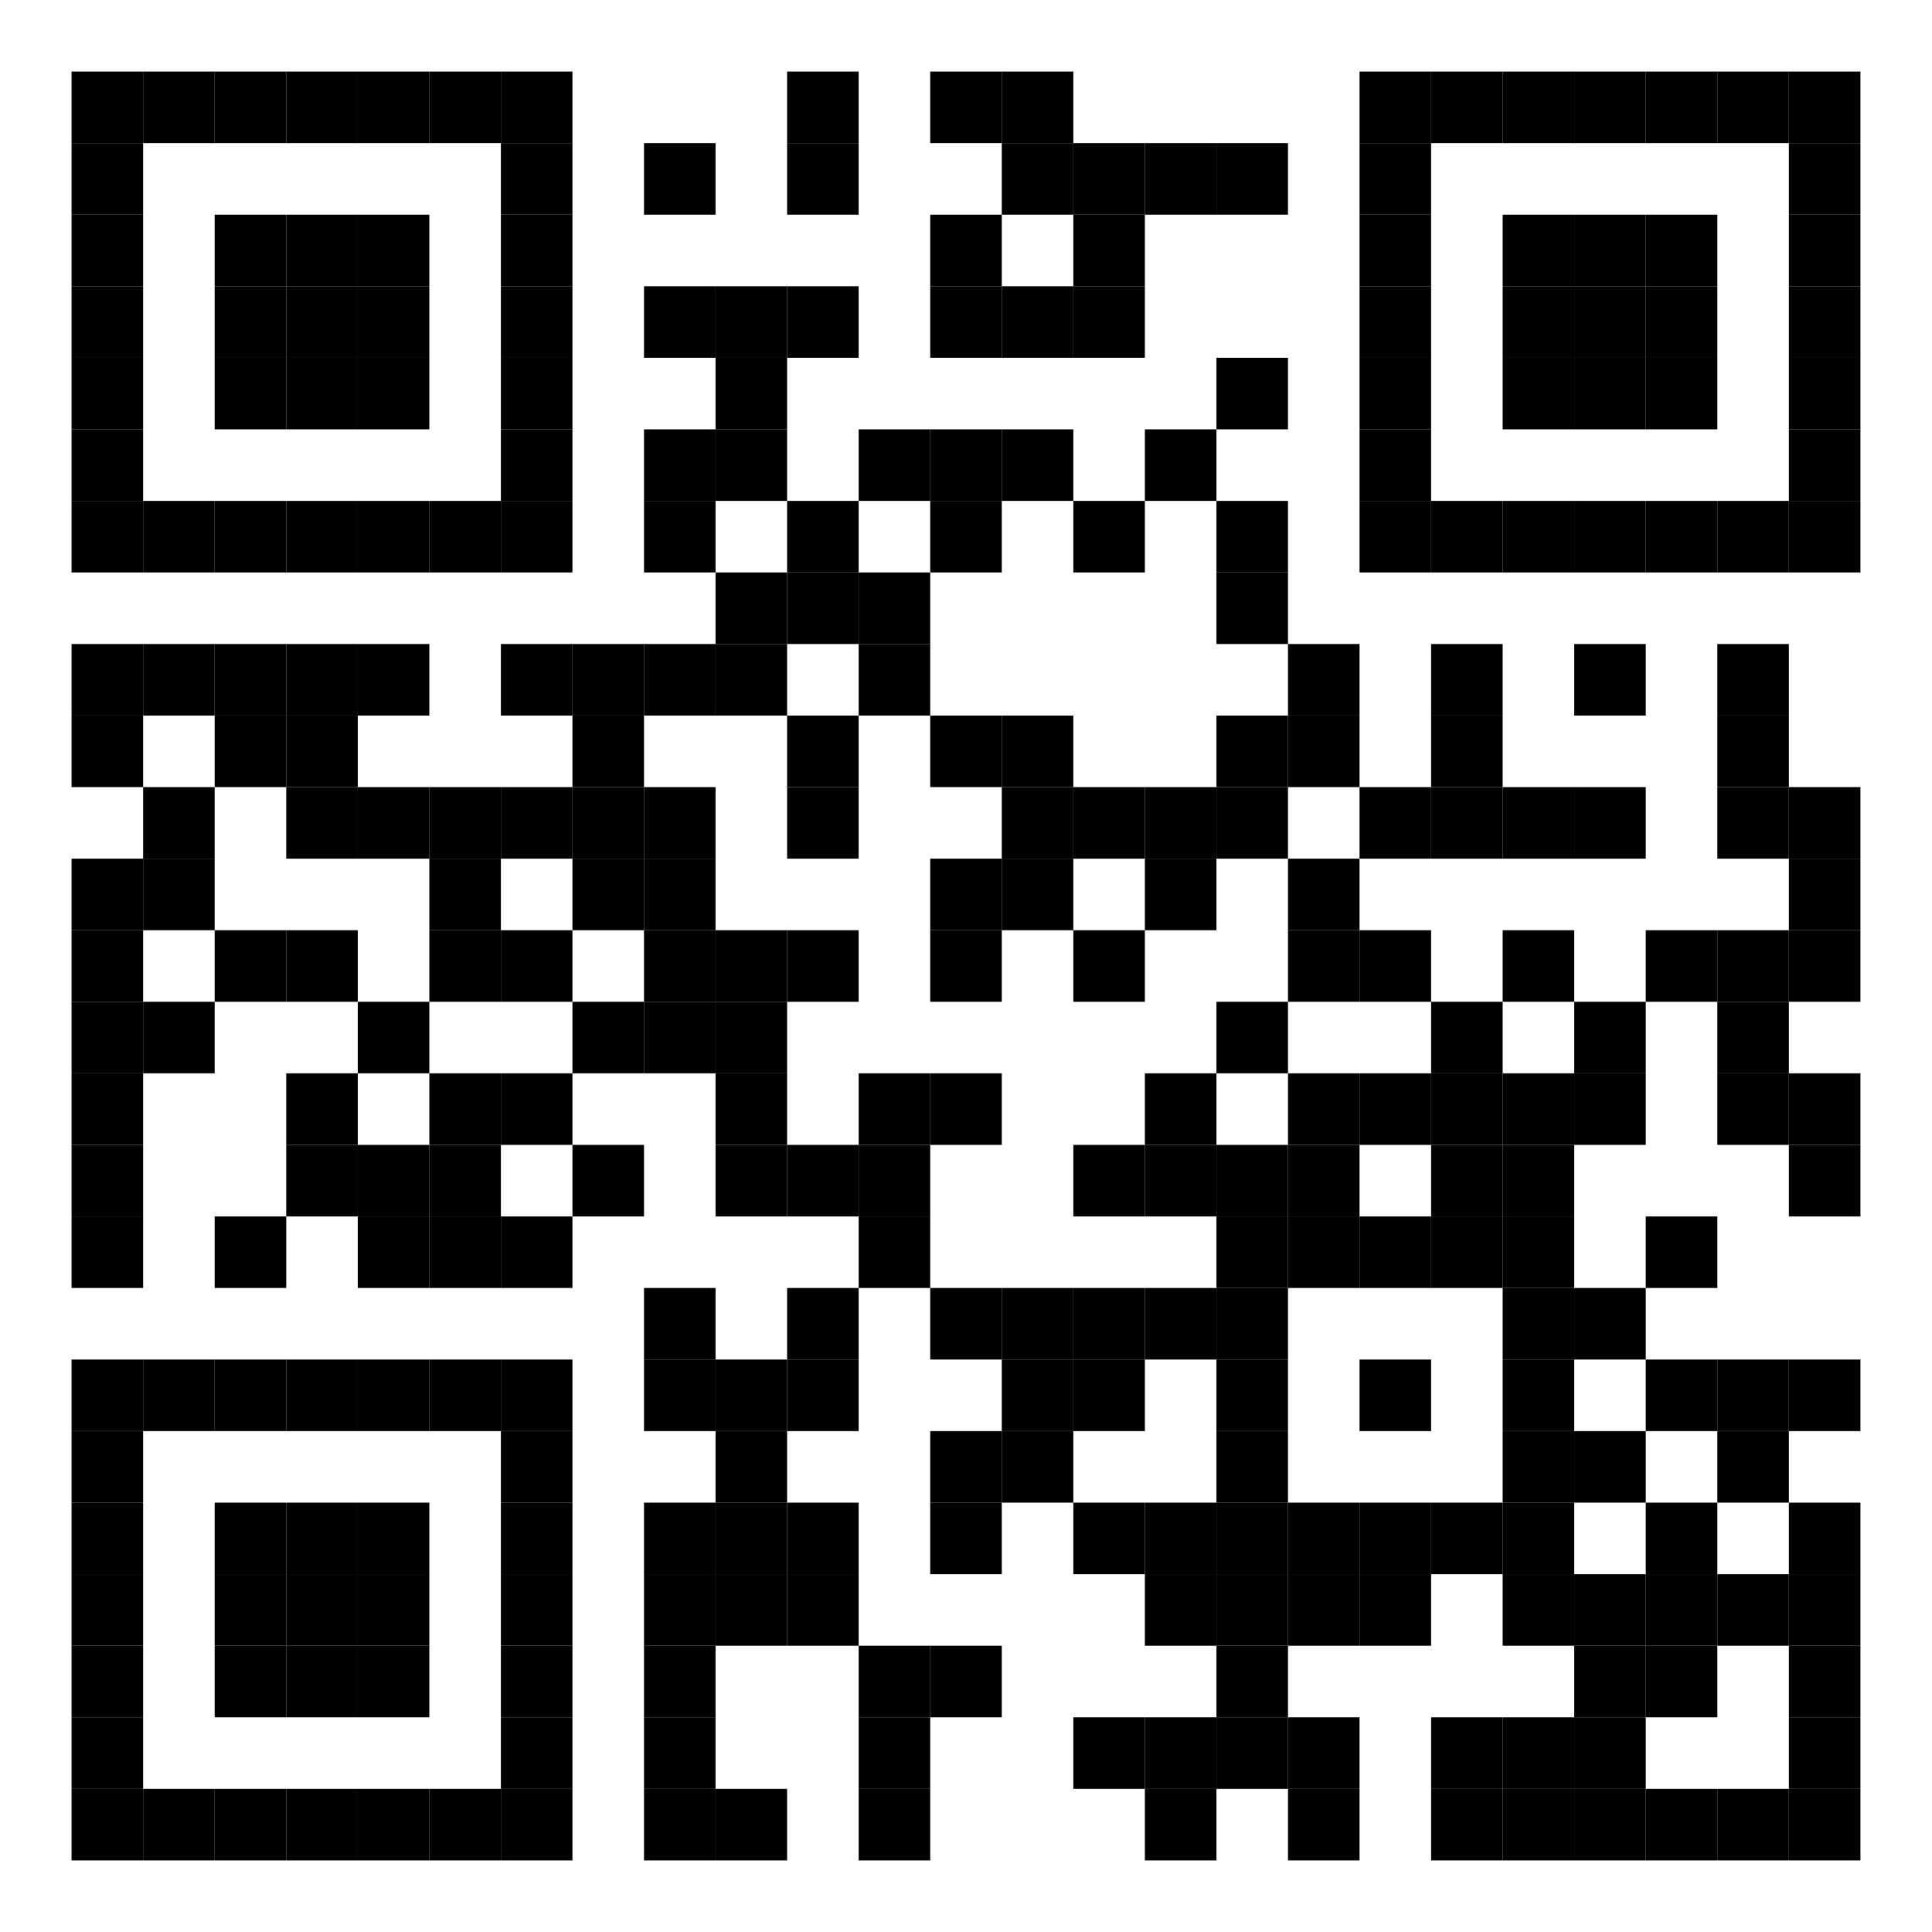
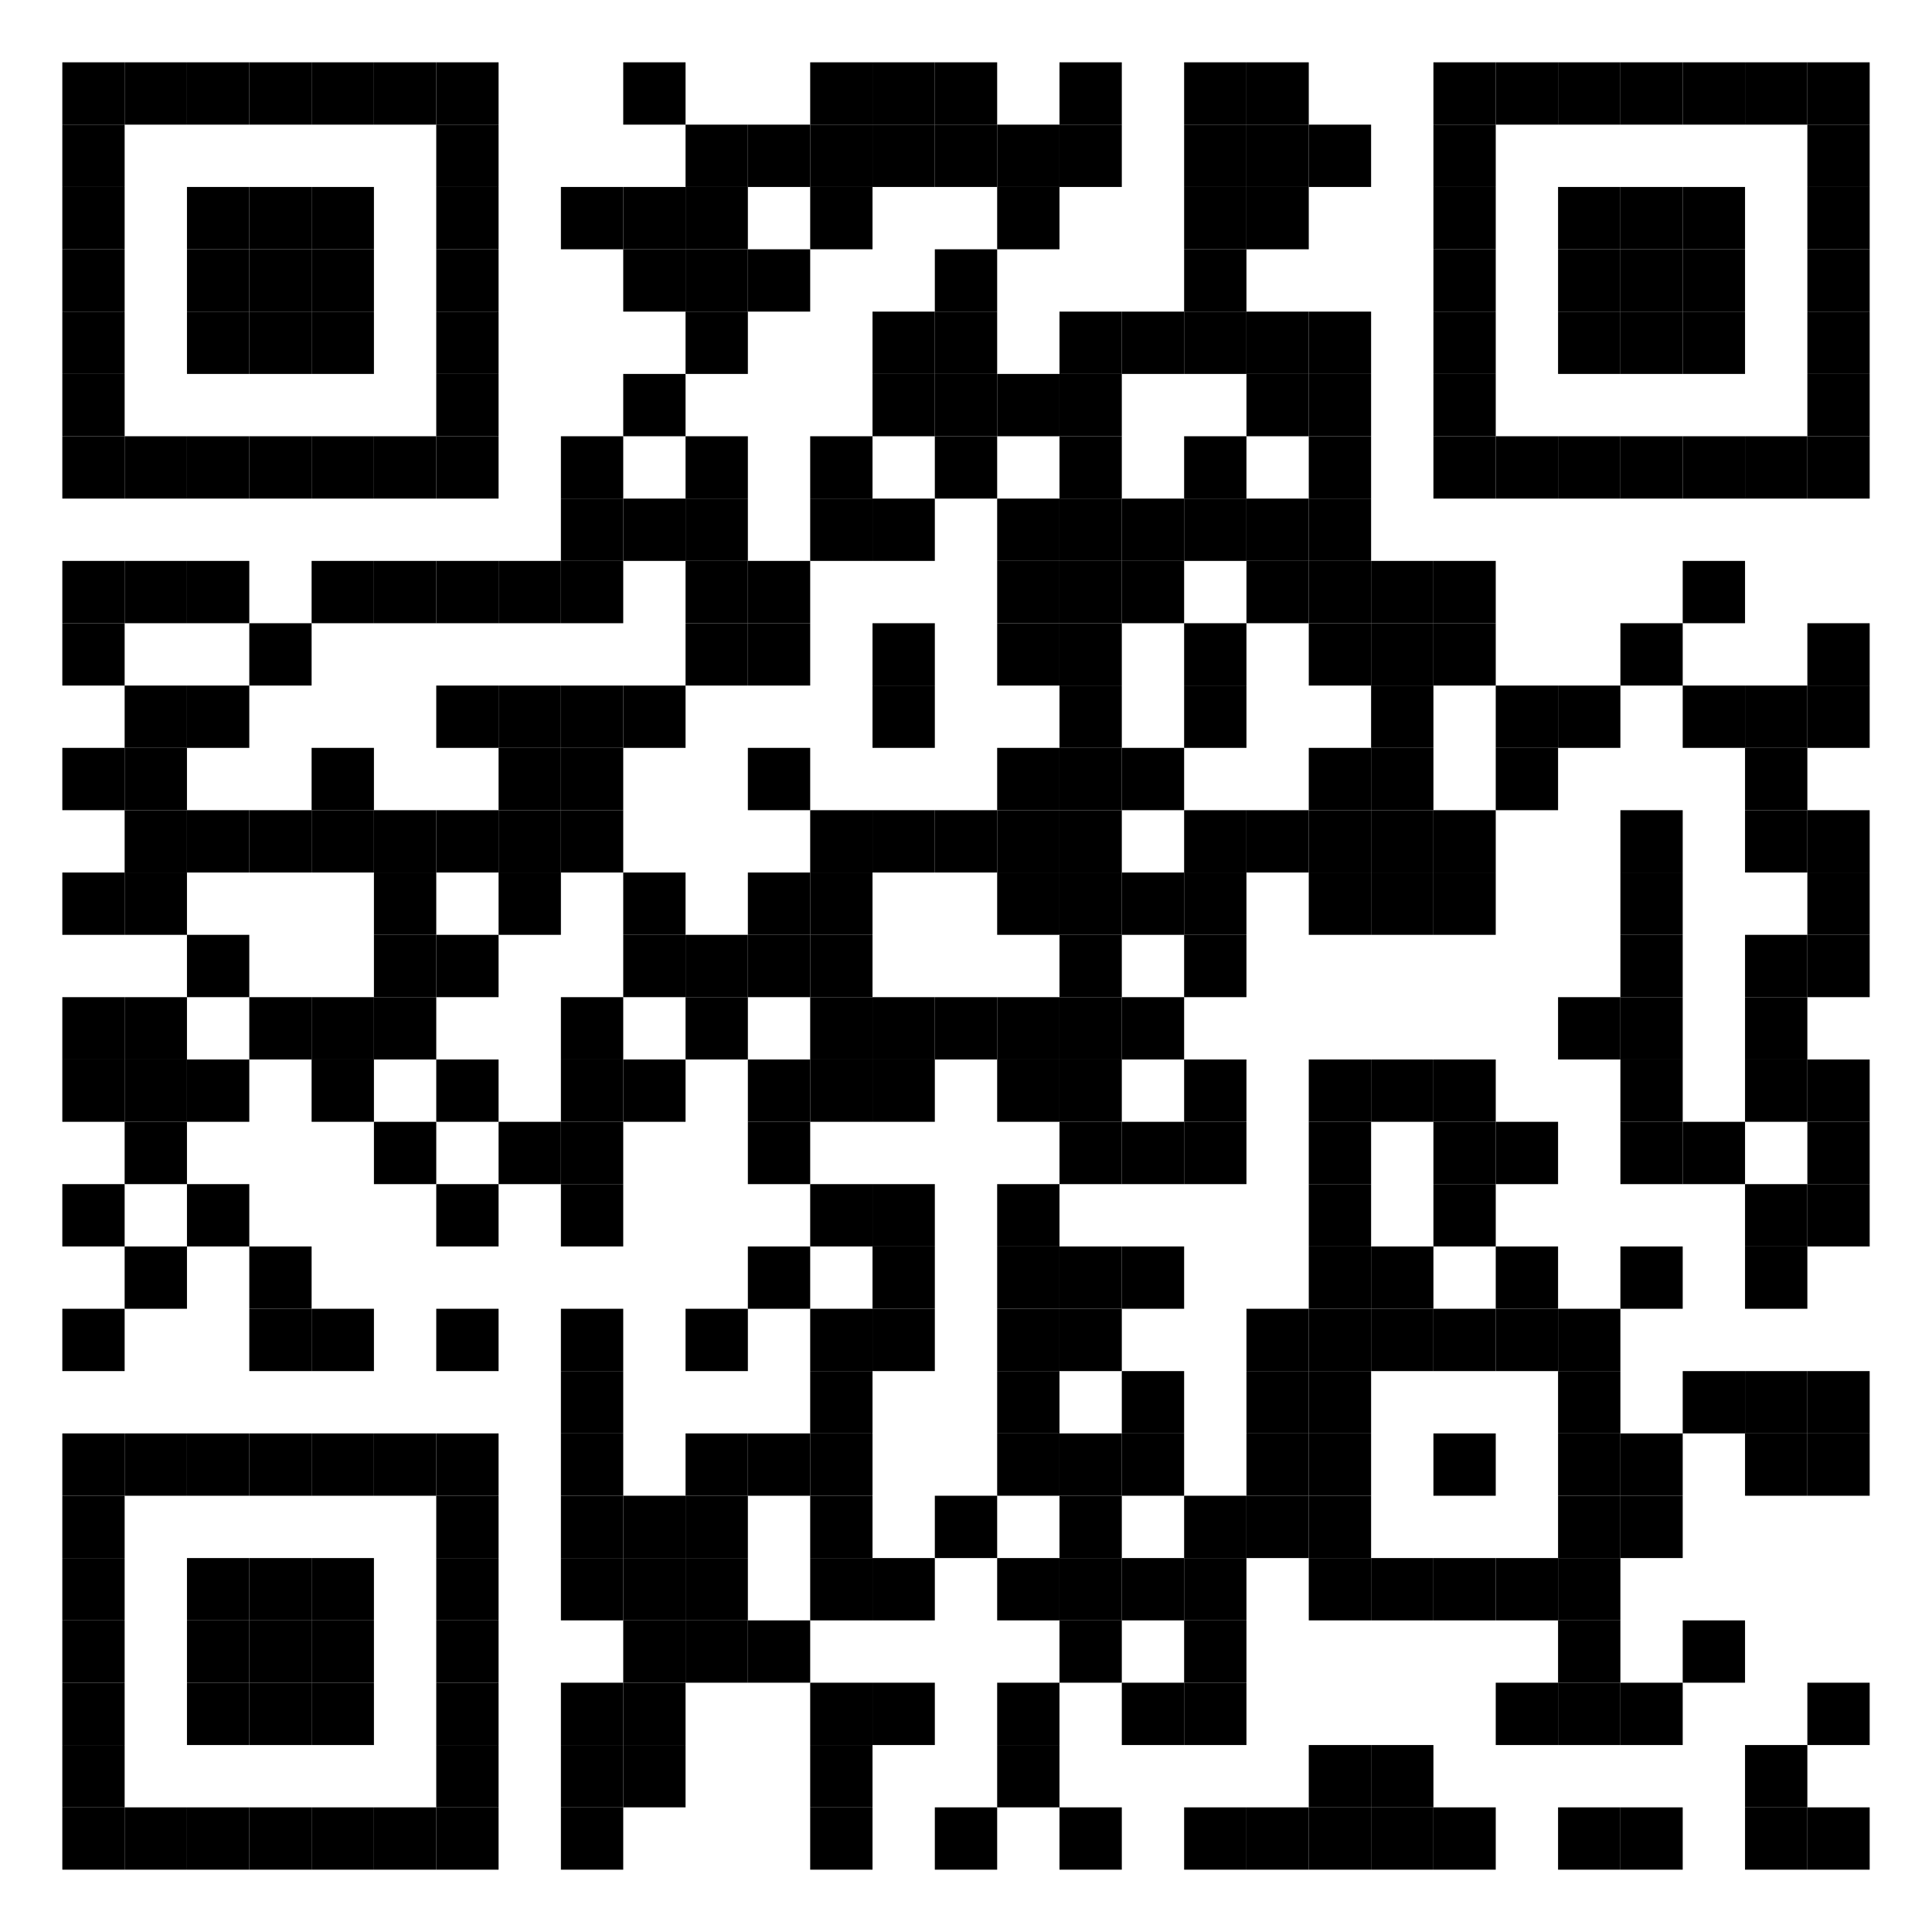
- <svg xmlns="http://www.w3.org/2000/svg" xmlns:xlink="http://www.w3.org/1999/xlink" xml:space="preserve" width="324" height="324" viewBox="0 0 324 324">
-   <rect width="324" height="324" fill="#ffffff" cx="0" cy="0" />
+ <svg xmlns="http://www.w3.org/2000/svg" xmlns:xlink="http://www.w3.org/1999/xlink" xml:space="preserve" width="372" height="372" viewBox="0 0 372 372">
+   <rect width="372" height="372" fill="#ffffff" cx="0" cy="0" />
  <defs>
    <rect id="p" width="12" height="12" />
  </defs>
  <g fill="#000000">
    <use x="12" y="12" xlink:href="#p" />
    <use x="24" y="12" xlink:href="#p" />
    <use x="36" y="12" xlink:href="#p" />
    <use x="48" y="12" xlink:href="#p" />
    <use x="60" y="12" xlink:href="#p" />
    <use x="72" y="12" xlink:href="#p" />
    <use x="84" y="12" xlink:href="#p" />
-     <use x="132" y="12" xlink:href="#p" />
+     <use x="120" y="12" xlink:href="#p" />
    <use x="156" y="12" xlink:href="#p" />
    <use x="168" y="12" xlink:href="#p" />
+     <use x="180" y="12" xlink:href="#p" />
+     <use x="204" y="12" xlink:href="#p" />
    <use x="228" y="12" xlink:href="#p" />
    <use x="240" y="12" xlink:href="#p" />
-     <use x="252" y="12" xlink:href="#p" />
-     <use x="264" y="12" xlink:href="#p" />
    <use x="276" y="12" xlink:href="#p" />
    <use x="288" y="12" xlink:href="#p" />
    <use x="300" y="12" xlink:href="#p" />
+     <use x="312" y="12" xlink:href="#p" />
+     <use x="324" y="12" xlink:href="#p" />
+     <use x="336" y="12" xlink:href="#p" />
+     <use x="348" y="12" xlink:href="#p" />
    <use x="12" y="24" xlink:href="#p" />
    <use x="84" y="24" xlink:href="#p" />
-     <use x="108" y="24" xlink:href="#p" />
    <use x="132" y="24" xlink:href="#p" />
+     <use x="144" y="24" xlink:href="#p" />
+     <use x="156" y="24" xlink:href="#p" />
    <use x="168" y="24" xlink:href="#p" />
    <use x="180" y="24" xlink:href="#p" />
    <use x="192" y="24" xlink:href="#p" />
    <use x="204" y="24" xlink:href="#p" />
    <use x="228" y="24" xlink:href="#p" />
-     <use x="300" y="24" xlink:href="#p" />
+     <use x="240" y="24" xlink:href="#p" />
+     <use x="252" y="24" xlink:href="#p" />
+     <use x="276" y="24" xlink:href="#p" />
+     <use x="348" y="24" xlink:href="#p" />
    <use x="12" y="36" xlink:href="#p" />
    <use x="36" y="36" xlink:href="#p" />
    <use x="48" y="36" xlink:href="#p" />
    <use x="60" y="36" xlink:href="#p" />
    <use x="84" y="36" xlink:href="#p" />
+     <use x="108" y="36" xlink:href="#p" />
+     <use x="120" y="36" xlink:href="#p" />
+     <use x="132" y="36" xlink:href="#p" />
    <use x="156" y="36" xlink:href="#p" />
-     <use x="180" y="36" xlink:href="#p" />
+     <use x="192" y="36" xlink:href="#p" />
    <use x="228" y="36" xlink:href="#p" />
-     <use x="252" y="36" xlink:href="#p" />
-     <use x="264" y="36" xlink:href="#p" />
+     <use x="240" y="36" xlink:href="#p" />
    <use x="276" y="36" xlink:href="#p" />
    <use x="300" y="36" xlink:href="#p" />
+     <use x="312" y="36" xlink:href="#p" />
+     <use x="324" y="36" xlink:href="#p" />
+     <use x="348" y="36" xlink:href="#p" />
    <use x="12" y="48" xlink:href="#p" />
    <use x="36" y="48" xlink:href="#p" />
    <use x="48" y="48" xlink:href="#p" />
    <use x="60" y="48" xlink:href="#p" />
    <use x="84" y="48" xlink:href="#p" />
-     <use x="108" y="48" xlink:href="#p" />
    <use x="120" y="48" xlink:href="#p" />
    <use x="132" y="48" xlink:href="#p" />
-     <use x="156" y="48" xlink:href="#p" />
-     <use x="168" y="48" xlink:href="#p" />
+     <use x="144" y="48" xlink:href="#p" />
    <use x="180" y="48" xlink:href="#p" />
    <use x="228" y="48" xlink:href="#p" />
-     <use x="252" y="48" xlink:href="#p" />
-     <use x="264" y="48" xlink:href="#p" />
    <use x="276" y="48" xlink:href="#p" />
    <use x="300" y="48" xlink:href="#p" />
+     <use x="312" y="48" xlink:href="#p" />
+     <use x="324" y="48" xlink:href="#p" />
+     <use x="348" y="48" xlink:href="#p" />
    <use x="12" y="60" xlink:href="#p" />
    <use x="36" y="60" xlink:href="#p" />
    <use x="48" y="60" xlink:href="#p" />
    <use x="60" y="60" xlink:href="#p" />
    <use x="84" y="60" xlink:href="#p" />
-     <use x="120" y="60" xlink:href="#p" />
+     <use x="132" y="60" xlink:href="#p" />
+     <use x="168" y="60" xlink:href="#p" />
+     <use x="180" y="60" xlink:href="#p" />
    <use x="204" y="60" xlink:href="#p" />
+     <use x="216" y="60" xlink:href="#p" />
    <use x="228" y="60" xlink:href="#p" />
+     <use x="240" y="60" xlink:href="#p" />
    <use x="252" y="60" xlink:href="#p" />
-     <use x="264" y="60" xlink:href="#p" />
    <use x="276" y="60" xlink:href="#p" />
    <use x="300" y="60" xlink:href="#p" />
+     <use x="312" y="60" xlink:href="#p" />
+     <use x="324" y="60" xlink:href="#p" />
+     <use x="348" y="60" xlink:href="#p" />
    <use x="12" y="72" xlink:href="#p" />
    <use x="84" y="72" xlink:href="#p" />
-     <use x="108" y="72" xlink:href="#p" />
    <use x="120" y="72" xlink:href="#p" />
-     <use x="144" y="72" xlink:href="#p" />
-     <use x="156" y="72" xlink:href="#p" />
    <use x="168" y="72" xlink:href="#p" />
+     <use x="180" y="72" xlink:href="#p" />
    <use x="192" y="72" xlink:href="#p" />
-     <use x="228" y="72" xlink:href="#p" />
-     <use x="300" y="72" xlink:href="#p" />
+     <use x="204" y="72" xlink:href="#p" />
+     <use x="240" y="72" xlink:href="#p" />
+     <use x="252" y="72" xlink:href="#p" />
+     <use x="276" y="72" xlink:href="#p" />
+     <use x="348" y="72" xlink:href="#p" />
    <use x="12" y="84" xlink:href="#p" />
    <use x="24" y="84" xlink:href="#p" />
    <use x="36" y="84" xlink:href="#p" />
    <use x="48" y="84" xlink:href="#p" />
    <use x="60" y="84" xlink:href="#p" />
    <use x="72" y="84" xlink:href="#p" />
    <use x="84" y="84" xlink:href="#p" />
    <use x="108" y="84" xlink:href="#p" />
    <use x="132" y="84" xlink:href="#p" />
    <use x="156" y="84" xlink:href="#p" />
    <use x="180" y="84" xlink:href="#p" />
    <use x="204" y="84" xlink:href="#p" />
    <use x="228" y="84" xlink:href="#p" />
-     <use x="240" y="84" xlink:href="#p" />
    <use x="252" y="84" xlink:href="#p" />
-     <use x="264" y="84" xlink:href="#p" />
    <use x="276" y="84" xlink:href="#p" />
    <use x="288" y="84" xlink:href="#p" />
    <use x="300" y="84" xlink:href="#p" />
+     <use x="312" y="84" xlink:href="#p" />
+     <use x="324" y="84" xlink:href="#p" />
+     <use x="336" y="84" xlink:href="#p" />
+     <use x="348" y="84" xlink:href="#p" />
+     <use x="108" y="96" xlink:href="#p" />
    <use x="120" y="96" xlink:href="#p" />
    <use x="132" y="96" xlink:href="#p" />
-     <use x="144" y="96" xlink:href="#p" />
+     <use x="156" y="96" xlink:href="#p" />
+     <use x="168" y="96" xlink:href="#p" />
+     <use x="192" y="96" xlink:href="#p" />
    <use x="204" y="96" xlink:href="#p" />
+     <use x="216" y="96" xlink:href="#p" />
+     <use x="228" y="96" xlink:href="#p" />
+     <use x="240" y="96" xlink:href="#p" />
+     <use x="252" y="96" xlink:href="#p" />
    <use x="12" y="108" xlink:href="#p" />
    <use x="24" y="108" xlink:href="#p" />
    <use x="36" y="108" xlink:href="#p" />
-     <use x="48" y="108" xlink:href="#p" />
    <use x="60" y="108" xlink:href="#p" />
+     <use x="72" y="108" xlink:href="#p" />
    <use x="84" y="108" xlink:href="#p" />
    <use x="96" y="108" xlink:href="#p" />
    <use x="108" y="108" xlink:href="#p" />
-     <use x="120" y="108" xlink:href="#p" />
+     <use x="132" y="108" xlink:href="#p" />
    <use x="144" y="108" xlink:href="#p" />
+     <use x="192" y="108" xlink:href="#p" />
+     <use x="204" y="108" xlink:href="#p" />
    <use x="216" y="108" xlink:href="#p" />
    <use x="240" y="108" xlink:href="#p" />
+     <use x="252" y="108" xlink:href="#p" />
    <use x="264" y="108" xlink:href="#p" />
-     <use x="288" y="108" xlink:href="#p" />
+     <use x="276" y="108" xlink:href="#p" />
+     <use x="324" y="108" xlink:href="#p" />
    <use x="12" y="120" xlink:href="#p" />
-     <use x="36" y="120" xlink:href="#p" />
    <use x="48" y="120" xlink:href="#p" />
-     <use x="96" y="120" xlink:href="#p" />
    <use x="132" y="120" xlink:href="#p" />
-     <use x="156" y="120" xlink:href="#p" />
+     <use x="144" y="120" xlink:href="#p" />
    <use x="168" y="120" xlink:href="#p" />
+     <use x="192" y="120" xlink:href="#p" />
    <use x="204" y="120" xlink:href="#p" />
-     <use x="216" y="120" xlink:href="#p" />
-     <use x="240" y="120" xlink:href="#p" />
-     <use x="288" y="120" xlink:href="#p" />
+     <use x="228" y="120" xlink:href="#p" />
+     <use x="252" y="120" xlink:href="#p" />
+     <use x="264" y="120" xlink:href="#p" />
+     <use x="276" y="120" xlink:href="#p" />
+     <use x="312" y="120" xlink:href="#p" />
+     <use x="348" y="120" xlink:href="#p" />
    <use x="24" y="132" xlink:href="#p" />
-     <use x="48" y="132" xlink:href="#p" />
-     <use x="60" y="132" xlink:href="#p" />
-     <use x="72" y="132" xlink:href="#p" />
+     <use x="36" y="132" xlink:href="#p" />
    <use x="84" y="132" xlink:href="#p" />
    <use x="96" y="132" xlink:href="#p" />
    <use x="108" y="132" xlink:href="#p" />
-     <use x="132" y="132" xlink:href="#p" />
+     <use x="120" y="132" xlink:href="#p" />
    <use x="168" y="132" xlink:href="#p" />
-     <use x="180" y="132" xlink:href="#p" />
-     <use x="192" y="132" xlink:href="#p" />
    <use x="204" y="132" xlink:href="#p" />
    <use x="228" y="132" xlink:href="#p" />
-     <use x="240" y="132" xlink:href="#p" />
-     <use x="252" y="132" xlink:href="#p" />
    <use x="264" y="132" xlink:href="#p" />
    <use x="288" y="132" xlink:href="#p" />
    <use x="300" y="132" xlink:href="#p" />
+     <use x="324" y="132" xlink:href="#p" />
+     <use x="336" y="132" xlink:href="#p" />
+     <use x="348" y="132" xlink:href="#p" />
    <use x="12" y="144" xlink:href="#p" />
    <use x="24" y="144" xlink:href="#p" />
-     <use x="72" y="144" xlink:href="#p" />
+     <use x="60" y="144" xlink:href="#p" />
    <use x="96" y="144" xlink:href="#p" />
    <use x="108" y="144" xlink:href="#p" />
-     <use x="156" y="144" xlink:href="#p" />
-     <use x="168" y="144" xlink:href="#p" />
+     <use x="144" y="144" xlink:href="#p" />
    <use x="192" y="144" xlink:href="#p" />
+     <use x="204" y="144" xlink:href="#p" />
    <use x="216" y="144" xlink:href="#p" />
-     <use x="300" y="144" xlink:href="#p" />
-     <use x="12" y="156" xlink:href="#p" />
+     <use x="252" y="144" xlink:href="#p" />
+     <use x="264" y="144" xlink:href="#p" />
+     <use x="288" y="144" xlink:href="#p" />
+     <use x="336" y="144" xlink:href="#p" />
+     <use x="24" y="156" xlink:href="#p" />
    <use x="36" y="156" xlink:href="#p" />
    <use x="48" y="156" xlink:href="#p" />
+     <use x="60" y="156" xlink:href="#p" />
    <use x="72" y="156" xlink:href="#p" />
    <use x="84" y="156" xlink:href="#p" />
+     <use x="96" y="156" xlink:href="#p" />
    <use x="108" y="156" xlink:href="#p" />
-     <use x="120" y="156" xlink:href="#p" />
-     <use x="132" y="156" xlink:href="#p" />
    <use x="156" y="156" xlink:href="#p" />
+     <use x="168" y="156" xlink:href="#p" />
    <use x="180" y="156" xlink:href="#p" />
-     <use x="216" y="156" xlink:href="#p" />
+     <use x="192" y="156" xlink:href="#p" />
+     <use x="204" y="156" xlink:href="#p" />
    <use x="228" y="156" xlink:href="#p" />
+     <use x="240" y="156" xlink:href="#p" />
    <use x="252" y="156" xlink:href="#p" />
+     <use x="264" y="156" xlink:href="#p" />
    <use x="276" y="156" xlink:href="#p" />
-     <use x="288" y="156" xlink:href="#p" />
-     <use x="300" y="156" xlink:href="#p" />
+     <use x="312" y="156" xlink:href="#p" />
+     <use x="336" y="156" xlink:href="#p" />
+     <use x="348" y="156" xlink:href="#p" />
    <use x="12" y="168" xlink:href="#p" />
    <use x="24" y="168" xlink:href="#p" />
-     <use x="60" y="168" xlink:href="#p" />
+     <use x="72" y="168" xlink:href="#p" />
    <use x="96" y="168" xlink:href="#p" />
-     <use x="108" y="168" xlink:href="#p" />
    <use x="120" y="168" xlink:href="#p" />
+     <use x="144" y="168" xlink:href="#p" />
+     <use x="156" y="168" xlink:href="#p" />
+     <use x="192" y="168" xlink:href="#p" />
    <use x="204" y="168" xlink:href="#p" />
-     <use x="240" y="168" xlink:href="#p" />
+     <use x="216" y="168" xlink:href="#p" />
+     <use x="228" y="168" xlink:href="#p" />
+     <use x="252" y="168" xlink:href="#p" />
    <use x="264" y="168" xlink:href="#p" />
-     <use x="288" y="168" xlink:href="#p" />
-     <use x="12" y="180" xlink:href="#p" />
-     <use x="48" y="180" xlink:href="#p" />
+     <use x="276" y="168" xlink:href="#p" />
+     <use x="312" y="168" xlink:href="#p" />
+     <use x="348" y="168" xlink:href="#p" />
+     <use x="36" y="180" xlink:href="#p" />
    <use x="72" y="180" xlink:href="#p" />
    <use x="84" y="180" xlink:href="#p" />
    <use x="120" y="180" xlink:href="#p" />
+     <use x="132" y="180" xlink:href="#p" />
    <use x="144" y="180" xlink:href="#p" />
    <use x="156" y="180" xlink:href="#p" />
-     <use x="192" y="180" xlink:href="#p" />
-     <use x="216" y="180" xlink:href="#p" />
+     <use x="204" y="180" xlink:href="#p" />
    <use x="228" y="180" xlink:href="#p" />
-     <use x="240" y="180" xlink:href="#p" />
-     <use x="252" y="180" xlink:href="#p" />
-     <use x="264" y="180" xlink:href="#p" />
-     <use x="288" y="180" xlink:href="#p" />
-     <use x="300" y="180" xlink:href="#p" />
+     <use x="312" y="180" xlink:href="#p" />
+     <use x="336" y="180" xlink:href="#p" />
+     <use x="348" y="180" xlink:href="#p" />
    <use x="12" y="192" xlink:href="#p" />
+     <use x="24" y="192" xlink:href="#p" />
    <use x="48" y="192" xlink:href="#p" />
    <use x="60" y="192" xlink:href="#p" />
    <use x="72" y="192" xlink:href="#p" />
-     <use x="96" y="192" xlink:href="#p" />
-     <use x="120" y="192" xlink:href="#p" />
+     <use x="108" y="192" xlink:href="#p" />
    <use x="132" y="192" xlink:href="#p" />
-     <use x="144" y="192" xlink:href="#p" />
+     <use x="156" y="192" xlink:href="#p" />
+     <use x="168" y="192" xlink:href="#p" />
    <use x="180" y="192" xlink:href="#p" />
    <use x="192" y="192" xlink:href="#p" />
    <use x="204" y="192" xlink:href="#p" />
    <use x="216" y="192" xlink:href="#p" />
-     <use x="240" y="192" xlink:href="#p" />
-     <use x="252" y="192" xlink:href="#p" />
    <use x="300" y="192" xlink:href="#p" />
+     <use x="312" y="192" xlink:href="#p" />
+     <use x="336" y="192" xlink:href="#p" />
    <use x="12" y="204" xlink:href="#p" />
+     <use x="24" y="204" xlink:href="#p" />
    <use x="36" y="204" xlink:href="#p" />
    <use x="60" y="204" xlink:href="#p" />
-     <use x="72" y="204" xlink:href="#p" />
    <use x="84" y="204" xlink:href="#p" />
+     <use x="108" y="204" xlink:href="#p" />
+     <use x="120" y="204" xlink:href="#p" />
    <use x="144" y="204" xlink:href="#p" />
+     <use x="156" y="204" xlink:href="#p" />
+     <use x="168" y="204" xlink:href="#p" />
+     <use x="192" y="204" xlink:href="#p" />
    <use x="204" y="204" xlink:href="#p" />
-     <use x="216" y="204" xlink:href="#p" />
    <use x="228" y="204" xlink:href="#p" />
-     <use x="240" y="204" xlink:href="#p" />
    <use x="252" y="204" xlink:href="#p" />
+     <use x="264" y="204" xlink:href="#p" />
    <use x="276" y="204" xlink:href="#p" />
+     <use x="312" y="204" xlink:href="#p" />
+     <use x="336" y="204" xlink:href="#p" />
+     <use x="348" y="204" xlink:href="#p" />
+     <use x="24" y="216" xlink:href="#p" />
+     <use x="72" y="216" xlink:href="#p" />
+     <use x="96" y="216" xlink:href="#p" />
    <use x="108" y="216" xlink:href="#p" />
-     <use x="132" y="216" xlink:href="#p" />
-     <use x="156" y="216" xlink:href="#p" />
-     <use x="168" y="216" xlink:href="#p" />
-     <use x="180" y="216" xlink:href="#p" />
-     <use x="192" y="216" xlink:href="#p" />
+     <use x="144" y="216" xlink:href="#p" />
    <use x="204" y="216" xlink:href="#p" />
+     <use x="216" y="216" xlink:href="#p" />
+     <use x="228" y="216" xlink:href="#p" />
    <use x="252" y="216" xlink:href="#p" />
-     <use x="264" y="216" xlink:href="#p" />
+     <use x="276" y="216" xlink:href="#p" />
+     <use x="288" y="216" xlink:href="#p" />
+     <use x="312" y="216" xlink:href="#p" />
+     <use x="324" y="216" xlink:href="#p" />
+     <use x="348" y="216" xlink:href="#p" />
    <use x="12" y="228" xlink:href="#p" />
-     <use x="24" y="228" xlink:href="#p" />
    <use x="36" y="228" xlink:href="#p" />
-     <use x="48" y="228" xlink:href="#p" />
-     <use x="60" y="228" xlink:href="#p" />
-     <use x="72" y="228" xlink:href="#p" />
    <use x="84" y="228" xlink:href="#p" />
    <use x="108" y="228" xlink:href="#p" />
-     <use x="120" y="228" xlink:href="#p" />
-     <use x="132" y="228" xlink:href="#p" />
+     <use x="156" y="228" xlink:href="#p" />
    <use x="168" y="228" xlink:href="#p" />
-     <use x="180" y="228" xlink:href="#p" />
-     <use x="204" y="228" xlink:href="#p" />
-     <use x="228" y="228" xlink:href="#p" />
+     <use x="192" y="228" xlink:href="#p" />
    <use x="252" y="228" xlink:href="#p" />
    <use x="276" y="228" xlink:href="#p" />
-     <use x="288" y="228" xlink:href="#p" />
-     <use x="300" y="228" xlink:href="#p" />
-     <use x="12" y="240" xlink:href="#p" />
-     <use x="84" y="240" xlink:href="#p" />
-     <use x="120" y="240" xlink:href="#p" />
-     <use x="156" y="240" xlink:href="#p" />
+     <use x="336" y="228" xlink:href="#p" />
+     <use x="348" y="228" xlink:href="#p" />
+     <use x="24" y="240" xlink:href="#p" />
+     <use x="48" y="240" xlink:href="#p" />
+     <use x="144" y="240" xlink:href="#p" />
    <use x="168" y="240" xlink:href="#p" />
+     <use x="192" y="240" xlink:href="#p" />
    <use x="204" y="240" xlink:href="#p" />
+     <use x="216" y="240" xlink:href="#p" />
    <use x="252" y="240" xlink:href="#p" />
    <use x="264" y="240" xlink:href="#p" />
    <use x="288" y="240" xlink:href="#p" />
+     <use x="312" y="240" xlink:href="#p" />
+     <use x="336" y="240" xlink:href="#p" />
    <use x="12" y="252" xlink:href="#p" />
-     <use x="36" y="252" xlink:href="#p" />
    <use x="48" y="252" xlink:href="#p" />
    <use x="60" y="252" xlink:href="#p" />
    <use x="84" y="252" xlink:href="#p" />
    <use x="108" y="252" xlink:href="#p" />
-     <use x="120" y="252" xlink:href="#p" />
    <use x="132" y="252" xlink:href="#p" />
    <use x="156" y="252" xlink:href="#p" />
-     <use x="180" y="252" xlink:href="#p" />
+     <use x="168" y="252" xlink:href="#p" />
    <use x="192" y="252" xlink:href="#p" />
    <use x="204" y="252" xlink:href="#p" />
-     <use x="216" y="252" xlink:href="#p" />
-     <use x="228" y="252" xlink:href="#p" />
    <use x="240" y="252" xlink:href="#p" />
    <use x="252" y="252" xlink:href="#p" />
+     <use x="264" y="252" xlink:href="#p" />
    <use x="276" y="252" xlink:href="#p" />
+     <use x="288" y="252" xlink:href="#p" />
    <use x="300" y="252" xlink:href="#p" />
-     <use x="12" y="264" xlink:href="#p" />
-     <use x="36" y="264" xlink:href="#p" />
-     <use x="48" y="264" xlink:href="#p" />
-     <use x="60" y="264" xlink:href="#p" />
-     <use x="84" y="264" xlink:href="#p" />
    <use x="108" y="264" xlink:href="#p" />
-     <use x="120" y="264" xlink:href="#p" />
-     <use x="132" y="264" xlink:href="#p" />
+     <use x="156" y="264" xlink:href="#p" />
    <use x="192" y="264" xlink:href="#p" />
-     <use x="204" y="264" xlink:href="#p" />
    <use x="216" y="264" xlink:href="#p" />
-     <use x="228" y="264" xlink:href="#p" />
+     <use x="240" y="264" xlink:href="#p" />
    <use x="252" y="264" xlink:href="#p" />
-     <use x="264" y="264" xlink:href="#p" />
-     <use x="276" y="264" xlink:href="#p" />
-     <use x="288" y="264" xlink:href="#p" />
    <use x="300" y="264" xlink:href="#p" />
+     <use x="324" y="264" xlink:href="#p" />
+     <use x="336" y="264" xlink:href="#p" />
+     <use x="348" y="264" xlink:href="#p" />
    <use x="12" y="276" xlink:href="#p" />
+     <use x="24" y="276" xlink:href="#p" />
    <use x="36" y="276" xlink:href="#p" />
    <use x="48" y="276" xlink:href="#p" />
    <use x="60" y="276" xlink:href="#p" />
+     <use x="72" y="276" xlink:href="#p" />
    <use x="84" y="276" xlink:href="#p" />
    <use x="108" y="276" xlink:href="#p" />
+     <use x="132" y="276" xlink:href="#p" />
    <use x="144" y="276" xlink:href="#p" />
    <use x="156" y="276" xlink:href="#p" />
+     <use x="192" y="276" xlink:href="#p" />
    <use x="204" y="276" xlink:href="#p" />
-     <use x="264" y="276" xlink:href="#p" />
+     <use x="216" y="276" xlink:href="#p" />
+     <use x="240" y="276" xlink:href="#p" />
+     <use x="252" y="276" xlink:href="#p" />
    <use x="276" y="276" xlink:href="#p" />
    <use x="300" y="276" xlink:href="#p" />
+     <use x="312" y="276" xlink:href="#p" />
+     <use x="336" y="276" xlink:href="#p" />
+     <use x="348" y="276" xlink:href="#p" />
    <use x="12" y="288" xlink:href="#p" />
    <use x="84" y="288" xlink:href="#p" />
    <use x="108" y="288" xlink:href="#p" />
-     <use x="144" y="288" xlink:href="#p" />
+     <use x="120" y="288" xlink:href="#p" />
+     <use x="132" y="288" xlink:href="#p" />
+     <use x="156" y="288" xlink:href="#p" />
    <use x="180" y="288" xlink:href="#p" />
-     <use x="192" y="288" xlink:href="#p" />
    <use x="204" y="288" xlink:href="#p" />
-     <use x="216" y="288" xlink:href="#p" />
+     <use x="228" y="288" xlink:href="#p" />
    <use x="240" y="288" xlink:href="#p" />
    <use x="252" y="288" xlink:href="#p" />
-     <use x="264" y="288" xlink:href="#p" />
    <use x="300" y="288" xlink:href="#p" />
+     <use x="312" y="288" xlink:href="#p" />
    <use x="12" y="300" xlink:href="#p" />
-     <use x="24" y="300" xlink:href="#p" />
    <use x="36" y="300" xlink:href="#p" />
    <use x="48" y="300" xlink:href="#p" />
    <use x="60" y="300" xlink:href="#p" />
-     <use x="72" y="300" xlink:href="#p" />
    <use x="84" y="300" xlink:href="#p" />
    <use x="108" y="300" xlink:href="#p" />
    <use x="120" y="300" xlink:href="#p" />
-     <use x="144" y="300" xlink:href="#p" />
+     <use x="132" y="300" xlink:href="#p" />
+     <use x="156" y="300" xlink:href="#p" />
+     <use x="168" y="300" xlink:href="#p" />
    <use x="192" y="300" xlink:href="#p" />
+     <use x="204" y="300" xlink:href="#p" />
    <use x="216" y="300" xlink:href="#p" />
-     <use x="240" y="300" xlink:href="#p" />
+     <use x="228" y="300" xlink:href="#p" />
    <use x="252" y="300" xlink:href="#p" />
    <use x="264" y="300" xlink:href="#p" />
    <use x="276" y="300" xlink:href="#p" />
    <use x="288" y="300" xlink:href="#p" />
    <use x="300" y="300" xlink:href="#p" />
+     <use x="12" y="312" xlink:href="#p" />
+     <use x="36" y="312" xlink:href="#p" />
+     <use x="48" y="312" xlink:href="#p" />
+     <use x="60" y="312" xlink:href="#p" />
+     <use x="84" y="312" xlink:href="#p" />
+     <use x="120" y="312" xlink:href="#p" />
+     <use x="132" y="312" xlink:href="#p" />
+     <use x="144" y="312" xlink:href="#p" />
+     <use x="204" y="312" xlink:href="#p" />
+     <use x="228" y="312" xlink:href="#p" />
+     <use x="300" y="312" xlink:href="#p" />
+     <use x="324" y="312" xlink:href="#p" />
+     <use x="12" y="324" xlink:href="#p" />
+     <use x="36" y="324" xlink:href="#p" />
+     <use x="48" y="324" xlink:href="#p" />
+     <use x="60" y="324" xlink:href="#p" />
+     <use x="84" y="324" xlink:href="#p" />
+     <use x="108" y="324" xlink:href="#p" />
+     <use x="120" y="324" xlink:href="#p" />
+     <use x="156" y="324" xlink:href="#p" />
+     <use x="168" y="324" xlink:href="#p" />
+     <use x="192" y="324" xlink:href="#p" />
+     <use x="216" y="324" xlink:href="#p" />
+     <use x="228" y="324" xlink:href="#p" />
+     <use x="288" y="324" xlink:href="#p" />
+     <use x="300" y="324" xlink:href="#p" />
+     <use x="312" y="324" xlink:href="#p" />
+     <use x="348" y="324" xlink:href="#p" />
+     <use x="12" y="336" xlink:href="#p" />
+     <use x="84" y="336" xlink:href="#p" />
+     <use x="108" y="336" xlink:href="#p" />
+     <use x="120" y="336" xlink:href="#p" />
+     <use x="156" y="336" xlink:href="#p" />
+     <use x="192" y="336" xlink:href="#p" />
+     <use x="252" y="336" xlink:href="#p" />
+     <use x="264" y="336" xlink:href="#p" />
+     <use x="336" y="336" xlink:href="#p" />
+     <use x="12" y="348" xlink:href="#p" />
+     <use x="24" y="348" xlink:href="#p" />
+     <use x="36" y="348" xlink:href="#p" />
+     <use x="48" y="348" xlink:href="#p" />
+     <use x="60" y="348" xlink:href="#p" />
+     <use x="72" y="348" xlink:href="#p" />
+     <use x="84" y="348" xlink:href="#p" />
+     <use x="108" y="348" xlink:href="#p" />
+     <use x="156" y="348" xlink:href="#p" />
+     <use x="180" y="348" xlink:href="#p" />
+     <use x="204" y="348" xlink:href="#p" />
+     <use x="228" y="348" xlink:href="#p" />
+     <use x="240" y="348" xlink:href="#p" />
+     <use x="252" y="348" xlink:href="#p" />
+     <use x="264" y="348" xlink:href="#p" />
+     <use x="276" y="348" xlink:href="#p" />
+     <use x="300" y="348" xlink:href="#p" />
+     <use x="312" y="348" xlink:href="#p" />
+     <use x="336" y="348" xlink:href="#p" />
+     <use x="348" y="348" xlink:href="#p" />
  </g>
</svg>
